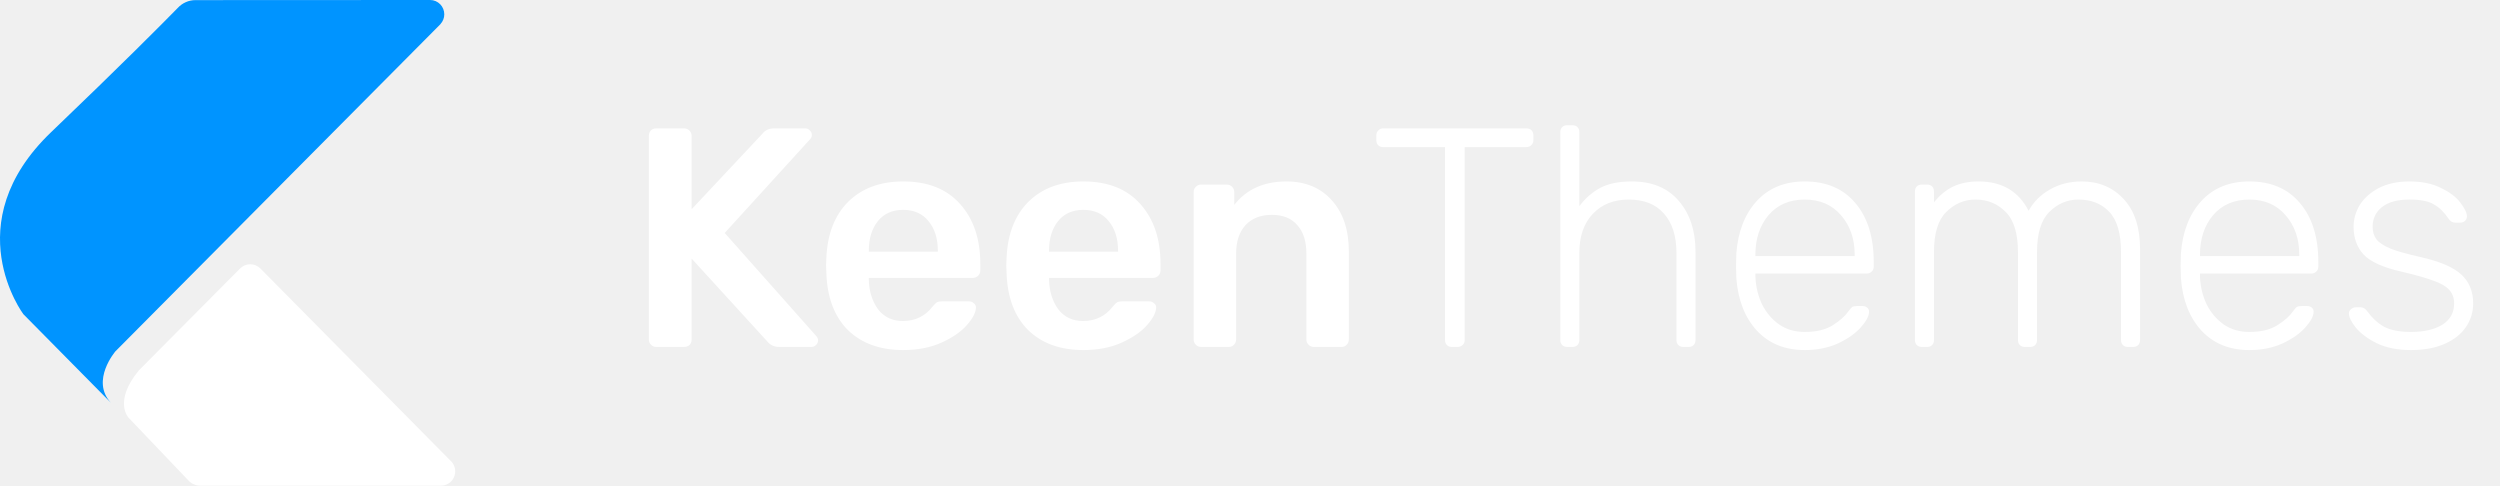
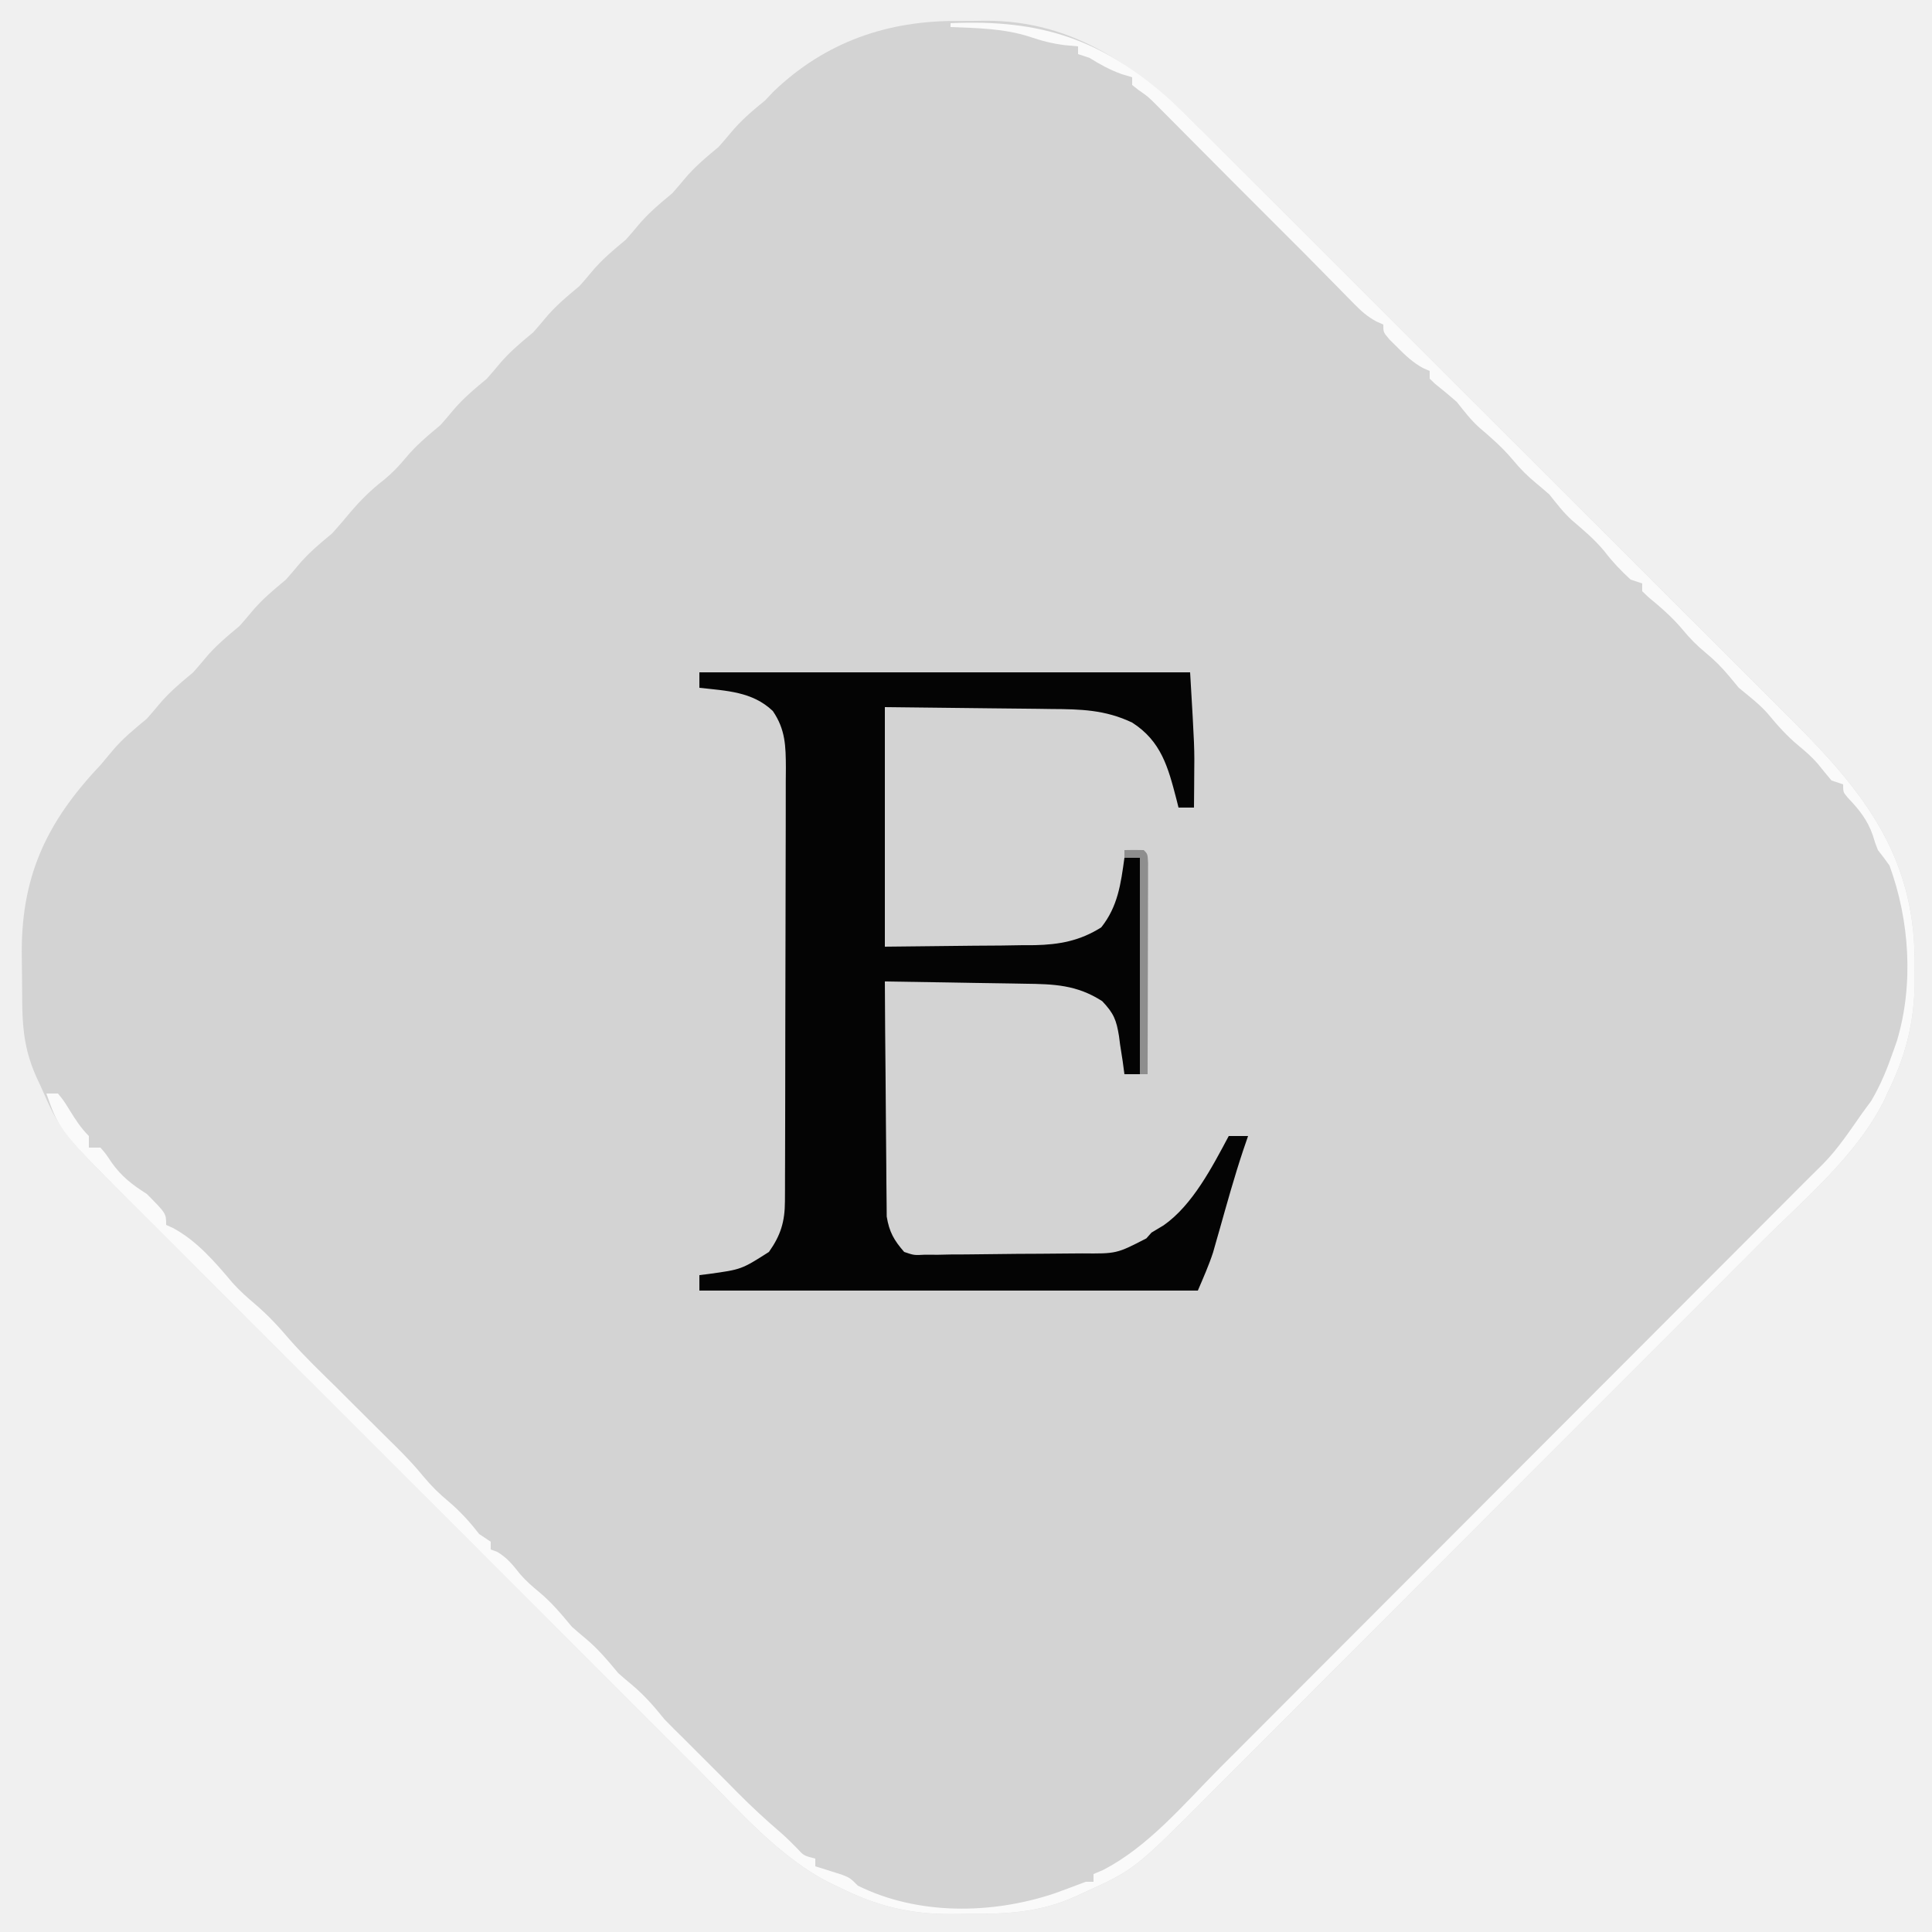
- <svg xmlns="http://www.w3.org/2000/svg" width="175" height="34" viewBox="0 0 175 34" fill="none">
-   <path d="M45.944 24.286C45.798 24.286 45.674 24.235 45.572 24.133C45.47 24.031 45.419 23.907 45.419 23.761V9.532C45.419 9.372 45.463 9.241 45.55 9.139C45.652 9.037 45.783 8.986 45.944 8.986H47.867C48.027 8.986 48.159 9.037 48.261 9.139C48.363 9.241 48.414 9.372 48.414 9.532V14.647L53.353 9.379C53.543 9.117 53.827 8.986 54.206 8.986H56.37C56.486 8.986 56.588 9.029 56.676 9.117C56.778 9.204 56.829 9.314 56.829 9.445C56.829 9.547 56.799 9.634 56.741 9.707L50.73 16.308L57.156 23.543C57.229 23.63 57.266 23.725 57.266 23.827C57.266 23.958 57.215 24.067 57.113 24.154C57.025 24.242 56.923 24.286 56.807 24.286H54.555C54.191 24.286 53.907 24.154 53.703 23.892L48.414 18.1V23.761C48.414 23.921 48.363 24.052 48.261 24.154C48.159 24.242 48.027 24.286 47.867 24.286H45.944ZM63.223 24.504C61.605 24.504 60.316 24.038 59.354 23.105C58.407 22.158 57.904 20.832 57.846 19.127L57.824 18.581L57.846 18.035C57.919 16.373 58.429 15.069 59.376 14.122C60.337 13.175 61.62 12.701 63.223 12.701C64.942 12.701 66.268 13.226 67.201 14.275C68.148 15.324 68.621 16.723 68.621 18.472V18.931C68.621 19.076 68.57 19.2 68.468 19.302C68.366 19.404 68.235 19.455 68.075 19.455H60.818V19.63C60.847 20.431 61.066 21.109 61.474 21.663C61.897 22.202 62.472 22.471 63.201 22.471C64.061 22.471 64.753 22.136 65.277 21.466C65.408 21.306 65.51 21.204 65.583 21.16C65.671 21.116 65.794 21.095 65.955 21.095H67.835C67.966 21.095 68.075 21.138 68.162 21.226C68.264 21.299 68.315 21.393 68.315 21.51C68.315 21.86 68.104 22.275 67.681 22.756C67.273 23.222 66.683 23.63 65.911 23.98C65.139 24.329 64.243 24.504 63.223 24.504ZM65.649 17.619V17.554C65.649 16.694 65.43 16.002 64.993 15.477C64.57 14.953 63.98 14.69 63.223 14.69C62.465 14.69 61.875 14.953 61.452 15.477C61.03 16.002 60.818 16.694 60.818 17.554V17.619H65.649ZM75.838 24.504C74.22 24.504 72.93 24.038 71.969 23.105C71.022 22.158 70.519 20.832 70.461 19.127L70.439 18.581L70.461 18.035C70.534 16.373 71.043 15.069 71.991 14.122C72.952 13.175 74.235 12.701 75.838 12.701C77.557 12.701 78.883 13.226 79.816 14.275C80.763 15.324 81.236 16.723 81.236 18.472V18.931C81.236 19.076 81.185 19.2 81.083 19.302C80.981 19.404 80.85 19.455 80.69 19.455H73.433V19.63C73.462 20.431 73.681 21.109 74.089 21.663C74.511 22.202 75.087 22.471 75.816 22.471C76.675 22.471 77.368 22.136 77.892 21.466C78.023 21.306 78.125 21.204 78.198 21.16C78.285 21.116 78.409 21.095 78.57 21.095H80.449C80.581 21.095 80.69 21.138 80.777 21.226C80.879 21.299 80.93 21.393 80.93 21.51C80.93 21.86 80.719 22.275 80.296 22.756C79.888 23.222 79.298 23.63 78.526 23.98C77.754 24.329 76.858 24.504 75.838 24.504ZM78.264 17.619V17.554C78.264 16.694 78.045 16.002 77.608 15.477C77.185 14.953 76.595 14.69 75.838 14.69C75.08 14.69 74.49 14.953 74.067 15.477C73.644 16.002 73.433 16.694 73.433 17.554V17.619H78.264ZM84.081 24.286C83.935 24.286 83.811 24.235 83.709 24.133C83.607 24.031 83.556 23.907 83.556 23.761V13.444C83.556 13.299 83.607 13.175 83.709 13.073C83.811 12.971 83.935 12.92 84.081 12.92H85.873C86.019 12.92 86.143 12.971 86.245 13.073C86.347 13.175 86.398 13.299 86.398 13.444V14.341C87.257 13.248 88.474 12.701 90.048 12.701C91.388 12.701 92.452 13.146 93.239 14.035C94.026 14.909 94.419 16.104 94.419 17.619V23.761C94.419 23.907 94.368 24.031 94.266 24.133C94.179 24.235 94.055 24.286 93.895 24.286H91.971C91.826 24.286 91.702 24.235 91.6 24.133C91.498 24.031 91.447 23.907 91.447 23.761V17.75C91.447 16.891 91.235 16.228 90.813 15.761C90.405 15.28 89.807 15.04 89.02 15.04C88.248 15.04 87.636 15.28 87.184 15.761C86.747 16.242 86.529 16.905 86.529 17.75V23.761C86.529 23.907 86.478 24.031 86.376 24.133C86.288 24.235 86.165 24.286 86.004 24.286H84.081ZM101.633 24.286C101.487 24.286 101.37 24.242 101.283 24.154C101.196 24.067 101.152 23.951 101.152 23.805V10.297H96.824C96.678 10.297 96.562 10.253 96.474 10.166C96.387 10.079 96.343 9.962 96.343 9.816V9.488C96.343 9.343 96.387 9.226 96.474 9.139C96.562 9.037 96.678 8.986 96.824 8.986H106.835C106.995 8.986 107.119 9.029 107.206 9.117C107.294 9.204 107.337 9.328 107.337 9.488V9.816C107.337 9.962 107.286 10.079 107.184 10.166C107.097 10.253 106.98 10.297 106.835 10.297H102.529V23.805C102.529 23.951 102.478 24.067 102.376 24.154C102.288 24.242 102.172 24.286 102.026 24.286H101.633ZM109.702 24.286C109.556 24.286 109.44 24.242 109.352 24.154C109.265 24.067 109.221 23.951 109.221 23.805V9.248C109.221 9.102 109.265 8.986 109.352 8.898C109.44 8.811 109.556 8.767 109.702 8.767H110.073C110.219 8.767 110.336 8.811 110.423 8.898C110.511 8.986 110.554 9.102 110.554 9.248V14.428C110.991 13.86 111.487 13.43 112.041 13.139C112.609 12.847 113.337 12.701 114.226 12.701C115.654 12.701 116.754 13.16 117.527 14.078C118.299 14.982 118.685 16.155 118.685 17.597V23.805C118.685 23.951 118.641 24.067 118.554 24.154C118.467 24.242 118.35 24.286 118.204 24.286H117.833C117.687 24.286 117.57 24.242 117.483 24.154C117.396 24.067 117.352 23.951 117.352 23.805V17.707C117.352 16.526 117.06 15.608 116.478 14.953C115.909 14.297 115.086 13.969 114.008 13.969C112.959 13.969 112.121 14.304 111.494 14.975C110.868 15.63 110.554 16.541 110.554 17.707V23.805C110.554 23.951 110.511 24.067 110.423 24.154C110.336 24.242 110.219 24.286 110.073 24.286H109.702ZM126.331 24.504C124.946 24.504 123.832 24.052 122.986 23.149C122.141 22.231 121.66 21.007 121.544 19.477L121.522 18.603L121.544 17.729C121.66 16.213 122.134 14.996 122.965 14.078C123.81 13.16 124.932 12.701 126.331 12.701C127.846 12.701 129.026 13.204 129.871 14.21C130.731 15.215 131.161 16.592 131.161 18.34V18.668C131.161 18.814 131.11 18.931 131.008 19.018C130.921 19.105 130.804 19.149 130.658 19.149H122.877V19.368C122.906 20.053 123.059 20.694 123.336 21.291C123.628 21.874 124.028 22.348 124.538 22.712C125.048 23.062 125.646 23.236 126.331 23.236C127.132 23.236 127.78 23.084 128.276 22.777C128.786 22.457 129.15 22.136 129.369 21.816C129.5 21.641 129.595 21.532 129.653 21.488C129.726 21.444 129.85 21.422 130.024 21.422H130.374C130.505 21.422 130.615 21.459 130.702 21.532C130.789 21.605 130.833 21.699 130.833 21.816C130.833 22.122 130.636 22.493 130.243 22.93C129.864 23.353 129.332 23.725 128.647 24.045C127.963 24.351 127.19 24.504 126.331 24.504ZM129.828 17.925V17.838C129.828 16.716 129.507 15.79 128.866 15.062C128.239 14.333 127.394 13.969 126.331 13.969C125.267 13.969 124.422 14.333 123.795 15.062C123.183 15.79 122.877 16.716 122.877 17.838V17.925H129.828ZM134.526 24.286C134.38 24.286 134.264 24.242 134.176 24.154C134.089 24.067 134.045 23.951 134.045 23.805V13.401C134.045 13.255 134.089 13.139 134.176 13.051C134.264 12.964 134.38 12.92 134.526 12.92H134.897C135.043 12.92 135.16 12.964 135.247 13.051C135.335 13.139 135.378 13.255 135.378 13.401V14.166C135.757 13.685 136.194 13.321 136.69 13.073C137.2 12.825 137.804 12.701 138.504 12.701C140.136 12.701 141.302 13.386 142.001 14.756C142.351 14.129 142.846 13.634 143.487 13.27C144.143 12.891 144.886 12.701 145.717 12.701C146.926 12.701 147.91 13.117 148.667 13.947C149.425 14.763 149.804 15.929 149.804 17.444V23.805C149.804 23.951 149.76 24.067 149.673 24.154C149.585 24.242 149.469 24.286 149.323 24.286H148.952C148.806 24.286 148.689 24.242 148.602 24.154C148.514 24.067 148.471 23.951 148.471 23.805V17.663C148.471 16.337 148.194 15.39 147.64 14.822C147.101 14.253 146.387 13.969 145.498 13.969C144.711 13.969 144.026 14.261 143.444 14.843C142.875 15.412 142.591 16.352 142.591 17.663V23.805C142.591 23.951 142.547 24.067 142.46 24.154C142.373 24.242 142.256 24.286 142.11 24.286H141.739C141.593 24.286 141.476 24.242 141.389 24.154C141.302 24.067 141.258 23.951 141.258 23.805V17.663C141.258 16.352 140.974 15.412 140.405 14.843C139.837 14.261 139.13 13.969 138.285 13.969C137.498 13.969 136.814 14.261 136.231 14.843C135.662 15.412 135.378 16.344 135.378 17.641V23.805C135.378 23.951 135.335 24.067 135.247 24.154C135.16 24.242 135.043 24.286 134.897 24.286H134.526ZM157.452 24.504C156.067 24.504 154.953 24.052 154.107 23.149C153.262 22.231 152.781 21.007 152.665 19.477L152.643 18.603L152.665 17.729C152.781 16.213 153.255 14.996 154.086 14.078C154.931 13.16 156.053 12.701 157.452 12.701C158.967 12.701 160.147 13.204 160.992 14.21C161.852 15.215 162.282 16.592 162.282 18.34V18.668C162.282 18.814 162.231 18.931 162.129 19.018C162.042 19.105 161.925 19.149 161.779 19.149H153.998V19.368C154.027 20.053 154.18 20.694 154.457 21.291C154.749 21.874 155.149 22.348 155.659 22.712C156.169 23.062 156.767 23.236 157.452 23.236C158.253 23.236 158.901 23.084 159.397 22.777C159.907 22.457 160.271 22.136 160.49 21.816C160.621 21.641 160.716 21.532 160.774 21.488C160.847 21.444 160.971 21.422 161.145 21.422H161.495C161.626 21.422 161.736 21.459 161.823 21.532C161.91 21.605 161.954 21.699 161.954 21.816C161.954 22.122 161.757 22.493 161.364 22.93C160.985 23.353 160.453 23.725 159.768 24.045C159.084 24.351 158.311 24.504 157.452 24.504ZM160.949 17.925V17.838C160.949 16.716 160.628 15.79 159.987 15.062C159.36 14.333 158.515 13.969 157.452 13.969C156.388 13.969 155.543 14.333 154.916 15.062C154.304 15.79 153.998 16.716 153.998 17.838V17.925H160.949ZM168.772 24.504C167.825 24.504 167.024 24.344 166.368 24.023C165.727 23.703 165.239 23.338 164.904 22.93C164.583 22.523 164.423 22.195 164.423 21.947C164.423 21.816 164.474 21.714 164.576 21.641C164.678 21.553 164.787 21.51 164.904 21.51H165.231C165.333 21.51 165.414 21.532 165.472 21.575C165.545 21.605 165.625 21.677 165.712 21.794C166.033 22.246 166.419 22.603 166.871 22.865C167.337 23.113 167.971 23.236 168.772 23.236C169.676 23.236 170.404 23.069 170.958 22.734C171.512 22.384 171.789 21.889 171.789 21.247C171.789 20.854 171.672 20.534 171.439 20.286C171.22 20.038 170.856 19.827 170.346 19.652C169.851 19.462 169.107 19.251 168.117 19.018C166.82 18.727 165.931 18.326 165.45 17.816C164.984 17.306 164.751 16.657 164.751 15.871C164.751 15.332 164.896 14.822 165.188 14.341C165.494 13.86 165.938 13.466 166.521 13.16C167.118 12.854 167.832 12.701 168.663 12.701C169.537 12.701 170.273 12.854 170.871 13.16C171.483 13.452 171.934 13.794 172.226 14.188C172.532 14.581 172.685 14.902 172.685 15.149C172.685 15.28 172.634 15.39 172.532 15.477C172.444 15.55 172.335 15.586 172.204 15.586H171.876C171.672 15.586 171.512 15.492 171.395 15.302C171.104 14.865 170.769 14.537 170.39 14.319C170.025 14.086 169.45 13.969 168.663 13.969C167.818 13.969 167.177 14.144 166.74 14.494C166.302 14.843 166.084 15.302 166.084 15.871C166.084 16.22 166.171 16.512 166.346 16.745C166.521 16.978 166.849 17.197 167.33 17.401C167.811 17.59 168.51 17.787 169.428 17.991C170.783 18.297 171.738 18.705 172.291 19.215C172.845 19.725 173.122 20.402 173.122 21.247C173.122 21.845 172.954 22.391 172.619 22.887C172.284 23.382 171.789 23.776 171.133 24.067C170.477 24.358 169.69 24.504 168.772 24.504Z" fill="#ffffff" />
-   <path d="M30.845 1.668C31.009 1.486 31.1 1.249 31.1 1.003C31.1 0.739 30.997 0.485 30.813 0.297C30.629 0.109 30.379 0.002 30.117 0H30.105L13.694 0.008H13.681C13.449 0.008 13.218 0.057 13.005 0.152C12.791 0.246 12.599 0.384 12.441 0.557C11.358 1.664 8.584 4.458 3.578 9.252C-3.116 15.664 1.636 21.993 1.636 21.993L7.758 28.19C6.322 26.636 8.084 24.588 8.084 24.588L30.782 1.741C30.799 1.725 30.816 1.708 30.831 1.691L30.847 1.674L30.845 1.668Z" fill="#0094FF" />
-   <path d="M31.612 32.325L31.606 32.32L18.224 18.791C18.129 18.697 18.017 18.622 17.893 18.572C17.77 18.521 17.638 18.496 17.505 18.498C17.372 18.499 17.241 18.527 17.119 18.58C16.996 18.633 16.886 18.71 16.793 18.806L9.716 25.932C7.92 28.113 8.998 29.237 8.998 29.237L13.167 33.608C13.274 33.73 13.405 33.828 13.551 33.895C13.698 33.961 13.858 33.995 14.019 33.995H30.85C30.861 33.995 30.871 33.995 30.883 33.995C31.074 33.994 31.26 33.937 31.419 33.831C31.578 33.725 31.704 33.575 31.781 33.399C31.858 33.222 31.883 33.027 31.853 32.837C31.823 32.647 31.739 32.469 31.612 32.325Z" fill="#ffffff" />
+ <svg xmlns="http://www.w3.org/2000/svg" version="1.1" width="500" height="500">
+   <path d="M0 0 C2.276 0.014 4.548 -0.02 6.824 -0.058 C30.246 -0.181 46.749 12.356 62.823 28.228 C65.923 31.306 69.01 34.397 72.096 37.488 C73.809 39.196 75.522 40.904 77.235 42.611 C81.382 46.746 85.525 50.886 89.665 55.029 C93.033 58.399 96.403 61.767 99.774 65.134 C100.497 65.856 100.497 65.856 101.234 66.592 C102.214 67.57 103.193 68.548 104.172 69.527 C113.33 78.673 122.48 87.826 131.629 96.981 C139.981 105.338 148.341 113.686 156.704 122.031 C165.317 130.624 173.923 139.222 182.524 147.827 C187.343 152.648 192.164 157.466 196.991 162.279 C201.53 166.805 206.061 171.338 210.586 175.877 C212.243 177.536 213.902 179.192 215.564 180.846 C233.997 199.193 247.295 215.876 247.408 242.946 C247.409 243.608 247.409 244.269 247.41 244.951 C247.416 246.235 247.422 247.518 247.429 248.84 C247.289 259.408 245.065 267.972 240.41 277.389 C240.134 277.998 239.858 278.607 239.574 279.235 C232.597 293.434 218.901 304.879 207.863 315.898 C206.165 317.601 204.467 319.304 202.769 321.008 C198.665 325.124 194.556 329.236 190.444 333.345 C187.1 336.688 183.757 340.032 180.415 343.378 C179.937 343.857 179.459 344.336 178.966 344.829 C177.994 345.802 177.022 346.775 176.05 347.749 C166.97 356.84 157.883 365.924 148.794 375.007 C140.499 383.297 132.212 391.595 123.929 399.897 C115.395 408.451 106.855 416.999 98.309 425.541 C93.523 430.325 88.739 435.111 83.961 439.904 C79.47 444.408 74.971 448.904 70.467 453.396 C68.821 455.039 67.177 456.685 65.537 458.334 C45.524 478.441 45.524 478.441 32.223 484.451 C31.624 484.732 31.025 485.013 30.408 485.303 C20.877 489.635 12.378 489.914 2.035 489.889 C0.724 489.905 -0.587 489.921 -1.938 489.938 C-12.841 489.943 -21.352 487.804 -31.027 482.951 C-31.653 482.659 -32.279 482.366 -32.924 482.065 C-46.378 475.385 -56.821 463.132 -67.276 452.649 C-68.988 450.939 -70.701 449.23 -72.414 447.521 C-76.562 443.382 -80.704 439.238 -84.845 435.092 C-88.213 431.72 -91.583 428.349 -94.954 424.98 C-95.436 424.498 -95.918 424.017 -96.414 423.521 C-97.393 422.542 -98.373 421.563 -99.352 420.585 C-108.509 411.433 -117.66 402.276 -126.809 393.116 C-134.642 385.274 -142.48 377.437 -150.323 369.604 C-159.453 360.484 -168.581 351.361 -177.704 342.232 C-178.678 341.257 -179.653 340.282 -180.627 339.307 C-181.107 338.827 -181.586 338.347 -182.08 337.853 C-185.442 334.49 -188.806 331.128 -192.171 327.768 C-196.707 323.237 -201.238 318.702 -205.766 314.163 C-207.423 312.503 -209.083 310.845 -210.744 309.188 C-232.267 287.716 -232.267 287.716 -237.527 275.764 C-237.864 275.04 -238.202 274.316 -238.549 273.571 C-241.447 267.21 -242.257 261.636 -242.328 254.635 C-242.336 253.871 -242.344 253.108 -242.353 252.321 C-242.366 250.707 -242.377 249.092 -242.385 247.478 C-242.396 245.848 -242.417 244.218 -242.447 242.588 C-242.822 221.924 -236.376 207.647 -222.09 192.576 C-221.019 191.313 -219.955 190.043 -218.902 188.764 C-216.259 185.64 -213.234 183.196 -210.09 180.576 C-209.069 179.428 -208.07 178.26 -207.09 177.076 C-204.388 173.812 -201.348 171.291 -198.09 168.576 C-197.069 167.428 -196.07 166.26 -195.09 165.076 C-192.388 161.812 -189.348 159.291 -186.09 156.576 C-185.069 155.428 -184.07 154.26 -183.09 153.076 C-180.388 149.812 -177.348 147.291 -174.09 144.576 C-173.069 143.428 -172.07 142.26 -171.09 141.076 C-168.388 137.812 -165.348 135.291 -162.09 132.576 C-160.518 130.848 -159.022 129.071 -157.527 127.276 C-154.83 124.087 -151.961 121.247 -148.652 118.701 C-146.5 116.916 -144.921 115.271 -143.152 113.139 C-140.426 109.855 -137.371 107.311 -134.09 104.576 C-133.069 103.428 -132.07 102.26 -131.09 101.076 C-128.388 97.812 -125.348 95.291 -122.09 92.576 C-121.069 91.428 -120.07 90.26 -119.09 89.076 C-116.388 85.812 -113.348 83.291 -110.09 80.576 C-109.069 79.428 -108.07 78.26 -107.09 77.076 C-104.388 73.812 -101.348 71.291 -98.09 68.576 C-97.069 67.428 -96.07 66.26 -95.09 65.076 C-92.388 61.812 -89.348 59.291 -86.09 56.576 C-85.069 55.428 -84.07 54.26 -83.09 53.076 C-80.388 49.812 -77.348 47.291 -74.09 44.576 C-73.069 43.428 -72.07 42.26 -71.09 41.076 C-68.388 37.812 -65.348 35.291 -62.09 32.576 C-61.069 31.428 -60.07 30.26 -59.09 29.076 C-56.355 25.778 -53.42 23.269 -50.09 20.576 C-48.976 19.401 -48.976 19.401 -47.84 18.201 C-34.389 5.362 -18.298 -0.155 0 0 Z " fill="#D3D3D3" transform="translate(248.0898,5.423584)" />
+   <path d="M0 0 C41.91 0 83.82 0 127 0 C128.15 19.556 128.15 19.556 128.062 27.062 C128.058 27.844 128.053 28.626 128.049 29.432 C128.037 31.288 128.02 33.144 128 35 C126.68 35 125.36 35 124 35 C123.818 34.276 123.636 33.551 123.449 32.805 C121.308 24.568 119.53 17.823 112 13 C104.993 9.669 98.653 9.529 90.969 9.488 C89.33 9.463 89.33 9.463 87.657 9.438 C83.605 9.38 79.552 9.348 75.5 9.312 C66.425 9.209 57.35 9.106 48 9 C48 29.46 48 49.92 48 71 C55.569 70.918 63.139 70.835 70.938 70.75 C73.309 70.734 75.681 70.718 78.125 70.702 C80.03 70.673 81.935 70.642 83.84 70.609 C85.293 70.608 85.293 70.608 86.776 70.606 C93.164 70.473 98.533 69.473 104 66 C108.304 60.593 109.073 54.742 110 48 C111.32 48 112.64 48 114 48 C114 66.48 114 84.96 114 104 C112.68 104 111.36 104 110 104 C109.853 102.903 109.706 101.806 109.555 100.676 C109.329 99.221 109.103 97.767 108.875 96.312 C108.782 95.591 108.689 94.87 108.594 94.127 C107.909 89.96 107.261 88.275 104.258 85.105 C97.683 80.856 91.743 80.674 84.133 80.586 C83.098 80.567 82.063 80.547 80.997 80.527 C77.707 80.468 74.416 80.421 71.125 80.375 C68.888 80.337 66.651 80.298 64.414 80.258 C58.943 80.162 53.472 80.077 48 80 C48.038 88.241 48.098 96.482 48.184 104.723 C48.223 108.55 48.256 112.376 48.271 116.204 C48.286 119.9 48.321 123.595 48.368 127.291 C48.383 128.698 48.391 130.106 48.392 131.513 C48.394 133.49 48.424 135.467 48.454 137.444 C48.463 138.567 48.472 139.691 48.481 140.849 C49.135 144.818 50.358 146.978 53 150 C55.551 150.872 55.551 150.872 58.408 150.713 C59.489 150.719 60.571 150.725 61.685 150.731 C62.848 150.706 64.012 150.682 65.211 150.656 C67.012 150.651 67.012 150.651 68.85 150.645 C71.39 150.631 73.931 150.604 76.471 150.562 C80.353 150.5 84.234 150.481 88.117 150.469 C90.586 150.45 93.055 150.43 95.523 150.406 C96.683 150.398 97.843 150.389 99.037 150.38 C107.978 150.461 107.978 150.461 115.68 146.492 C116.115 146 116.551 145.507 117 145 C118.031 144.381 119.062 143.762 120.125 143.125 C127.647 137.886 132.757 127.932 137 120 C138.65 120 140.3 120 142 120 C141.577 121.235 141.154 122.47 140.719 123.742 C138.457 130.526 136.548 137.412 134.605 144.293 C134.313 145.313 134.02 146.332 133.719 147.383 C133.331 148.75 133.331 148.75 132.936 150.145 C131.834 153.506 130.393 156.749 129 160 C86.43 160 43.86 160 0 160 C0 158.68 0 157.36 0 156 C0.797 155.902 1.593 155.804 2.414 155.703 C10.885 154.533 10.885 154.533 18 150 C21.057 145.678 22.123 142.144 22.14 136.896 C22.146 135.841 22.152 134.785 22.158 133.697 C22.159 132.539 22.16 131.381 22.161 130.188 C22.166 128.968 22.171 127.749 22.176 126.492 C22.188 123.145 22.196 119.798 22.2 116.45 C22.203 114.358 22.207 112.266 22.212 110.174 C22.225 103.626 22.235 97.078 22.239 90.529 C22.243 82.975 22.261 75.421 22.29 67.867 C22.312 62.025 22.322 56.183 22.323 50.341 C22.324 46.853 22.33 43.365 22.348 39.877 C22.367 35.985 22.363 32.093 22.356 28.2 C22.366 27.048 22.375 25.896 22.384 24.709 C22.355 19.08 22.288 14.808 19 10 C13.677 4.957 7.058 4.796 0 4 C0 2.68 0 1.36 0 0 Z " fill="#040404" transform="translate(181,174)" />
+   <path d="M0 0 C23.517 -1.038 39.232 4.133 57 20 C62.863 25.498 68.508 31.224 74.186 36.912 C75.899 38.62 77.611 40.327 79.325 42.034 C83.472 46.17 87.615 50.31 91.755 54.453 C95.123 57.822 98.493 61.191 101.864 64.557 C102.587 65.279 102.587 65.279 103.324 66.016 C104.304 66.994 105.283 67.972 106.262 68.95 C115.419 78.097 124.57 87.25 133.719 96.405 C142.071 104.761 150.431 113.11 158.794 121.454 C167.407 130.047 176.013 138.646 184.614 147.25 C189.433 152.071 194.254 156.89 199.081 161.703 C203.619 166.229 208.151 170.762 212.676 175.3 C214.333 176.959 215.992 178.616 217.654 180.269 C236.087 198.617 249.385 215.3 249.498 242.369 C249.498 243.031 249.499 243.693 249.5 244.375 C249.506 245.658 249.512 246.942 249.519 248.264 C249.379 258.831 247.155 267.396 242.5 276.812 C242.224 277.422 241.948 278.031 241.664 278.658 C234.687 292.858 220.99 304.303 209.953 315.322 C208.255 317.024 206.557 318.728 204.859 320.431 C200.755 324.547 196.646 328.659 192.534 332.768 C189.189 336.111 185.847 339.456 182.505 342.802 C182.027 343.28 181.549 343.759 181.056 344.253 C180.084 345.226 179.112 346.199 178.14 347.172 C169.06 356.263 159.973 365.348 150.884 374.43 C142.589 382.72 134.302 391.019 126.019 399.321 C117.485 407.874 108.945 416.422 100.399 424.964 C95.613 429.749 90.829 434.535 86.051 439.327 C81.56 443.831 77.061 448.328 72.557 452.819 C70.911 454.463 69.267 456.109 67.627 457.758 C47.614 477.864 47.614 477.864 34.312 483.875 C33.714 484.156 33.115 484.437 32.498 484.727 C22.966 489.058 14.468 489.338 4.125 489.312 C2.814 489.329 1.503 489.345 0.152 489.361 C-10.751 489.367 -19.262 487.228 -28.938 482.375 C-29.563 482.082 -30.189 481.79 -30.834 481.488 C-44.289 474.808 -54.731 462.555 -65.186 452.073 C-66.899 450.363 -68.611 448.654 -70.325 446.945 C-74.472 442.806 -78.615 438.662 -82.755 434.516 C-86.123 431.143 -89.493 427.773 -92.864 424.404 C-93.346 423.922 -93.828 423.44 -94.324 422.944 C-95.304 421.966 -96.283 420.987 -97.262 420.008 C-106.419 410.857 -115.57 401.699 -124.719 392.54 C-132.552 384.698 -140.391 376.861 -148.233 369.028 C-157.364 359.908 -166.491 350.784 -175.614 341.656 C-176.588 340.68 -177.563 339.705 -178.537 338.73 C-179.017 338.251 -179.496 337.771 -179.99 337.277 C-183.352 333.913 -186.716 330.552 -190.081 327.191 C-194.617 322.661 -199.149 318.126 -203.676 313.587 C-205.334 311.927 -206.993 310.268 -208.654 308.612 C-230.63 286.688 -230.63 286.688 -234 277 C-233.01 277 -232.02 277 -231 277 C-229.465 278.898 -229.465 278.898 -227.938 281.375 C-226.386 283.863 -225.077 285.923 -223 288 C-223 288.99 -223 289.98 -223 291 C-222.01 291 -221.02 291 -220 291 C-218.605 292.609 -218.605 292.609 -217.188 294.75 C-214.531 298.497 -211.888 300.518 -208 303 C-203 308.039 -203 308.039 -203 311 C-202.419 311.266 -201.837 311.531 -201.238 311.805 C-194.99 315.142 -190.296 320.696 -185.781 326.031 C-183.967 328.036 -182.063 329.754 -180 331.5 C-176.623 334.366 -173.79 337.439 -170.93 340.812 C-167.166 345.079 -163.053 349.011 -159 353 C-157.999 353.999 -156.999 354.999 -156 356 C-153.362 358.642 -150.719 361.279 -148.062 363.902 C-147.042 364.914 -146.021 365.926 -145 366.938 C-144.492 367.437 -143.984 367.937 -143.461 368.451 C-140.967 370.929 -138.6 373.43 -136.379 376.156 C-134.343 378.59 -132.373 380.553 -129.938 382.562 C-126.889 385.152 -124.449 387.826 -122 391 C-121.01 391.66 -120.02 392.32 -119 393 C-119 393.66 -119 394.32 -119 395 C-118.165 395.309 -118.165 395.309 -117.312 395.625 C-114.733 397.159 -113.261 399.024 -111.418 401.359 C-109.902 403.114 -108.288 404.526 -106.5 406 C-103.236 408.701 -100.715 411.742 -98 415 C-96.852 416.021 -95.684 417.02 -94.5 418 C-91.236 420.701 -88.715 423.742 -86 427 C-84.852 428.021 -83.684 429.02 -82.5 430 C-79.201 432.735 -76.692 435.67 -74 439 C-72.355 440.688 -70.687 442.354 -69 444 C-67.832 445.165 -66.665 446.332 -65.5 447.5 C-64.902 448.098 -64.304 448.696 -63.688 449.312 C-57 456 -57 456 -55.418 457.617 C-51.687 461.407 -47.823 464.96 -43.789 468.426 C-42.364 469.68 -41.012 471.015 -39.688 472.375 C-37.991 474.242 -37.991 474.242 -35 475 C-35 475.66 -35 476.32 -35 477 C-34.374 477.193 -33.747 477.387 -33.102 477.586 C-31.876 477.977 -31.876 477.977 -30.625 478.375 C-29.813 478.63 -29.001 478.885 -28.164 479.148 C-26 480 -26 480 -24 482 C-8.44 489.721 10.714 489.439 26.938 484 C29.636 483.028 32.317 482.014 35 481 C35.66 481 36.32 481 37 481 C37 480.34 37 479.68 37 479 C37.784 478.67 38.568 478.34 39.375 478 C51.182 471.963 60.444 460.827 69.661 451.566 C71.329 449.897 72.997 448.229 74.666 446.562 C79.174 442.054 83.676 437.54 88.177 433.026 C92.417 428.775 96.661 424.528 100.905 420.282 C109.311 411.872 117.713 403.457 126.112 395.039 C134.252 386.88 142.395 378.724 150.54 370.57 C151.043 370.067 151.545 369.564 152.063 369.046 C154.584 366.522 157.105 363.998 159.626 361.475 C176.989 344.095 194.347 326.711 211.701 309.322 C212.432 308.589 213.163 307.856 213.917 307.101 C215.262 305.753 216.607 304.405 217.952 303.058 C218.548 302.46 219.144 301.863 219.758 301.248 C220.312 300.692 220.866 300.135 221.438 299.562 C222.888 298.112 224.346 296.671 225.806 295.23 C229.736 291.236 232.78 286.57 236 282 C237.114 280.484 237.114 280.484 238.25 278.938 C240.718 274.794 242.421 270.55 244 266 C244.454 264.708 244.454 264.708 244.918 263.391 C249.302 248.819 248.208 232.213 243 218 C242.038 216.639 241.043 215.3 240 214 C239.262 212.105 239.262 212.105 238.688 210.188 C237.284 206.152 235.137 203.511 232.207 200.445 C231 199 231 199 231 197 C230.01 196.67 229.02 196.34 228 196 C226.802 194.569 225.609 193.134 224.449 191.672 C222.938 189.928 221.344 188.526 219.562 187.062 C216.479 184.513 214.009 181.736 211.469 178.656 C209.238 176.141 206.583 174.144 204 172 C203.196 171.031 202.391 170.061 201.562 169.062 C199.576 166.689 197.847 164.941 195.5 163 C193.201 161.096 191.496 159.393 189.562 157.062 C186.825 153.79 183.862 151.214 180.574 148.516 C180.055 148.015 179.535 147.515 179 147 C179 146.34 179 145.68 179 145 C178.01 144.67 177.02 144.34 176 144 C173.488 141.681 171.262 139.344 169.188 136.625 C166.674 133.608 163.86 131.233 160.879 128.691 C158.626 126.664 156.884 124.37 155 122 C153.871 121.002 152.723 120.024 151.562 119.062 C149.247 117.14 147.51 115.41 145.562 113.062 C142.888 109.866 140.007 107.347 136.844 104.656 C134.603 102.643 132.872 100.355 131 98 C129.166 96.394 127.298 94.85 125.391 93.332 C124.932 92.892 124.473 92.453 124 92 C124 91.34 124 90.68 124 90 C123.428 89.752 122.855 89.505 122.266 89.25 C119.65 87.807 117.852 86.118 115.75 84 C114.69 82.948 114.69 82.948 113.609 81.875 C112 80 112 80 112 78 C111.412 77.738 110.824 77.476 110.219 77.206 C107.881 75.935 106.363 74.593 104.504 72.699 C103.863 72.051 103.221 71.404 102.561 70.736 C101.572 69.722 101.572 69.722 100.562 68.688 C99.907 68.023 99.252 67.358 98.576 66.674 C97.293 65.372 96.011 64.069 94.731 62.763 C92.503 60.493 90.253 58.246 88 56 C87.021 55.021 86.042 54.042 85.062 53.062 C84.56 52.56 84.057 52.057 83.539 51.539 C81.026 49.026 78.513 46.513 76 44 C75.212 43.213 74.424 42.425 73.612 41.614 C71.162 39.162 68.718 36.703 66.277 34.242 C64.497 32.453 62.718 30.664 60.938 28.875 C60.04 27.969 59.142 27.063 58.217 26.129 C57.35 25.259 56.483 24.389 55.59 23.492 C54.805 22.702 54.02 21.911 53.211 21.097 C51.07 18.974 51.07 18.974 48.713 17.344 C48.148 16.901 47.582 16.457 47 16 C47 15.34 47 14.68 47 14 C46.113 13.732 45.226 13.464 44.312 13.188 C41.22 12.079 38.776 10.725 36 9 C35.01 8.67 34.02 8.34 33 8 C33 7.34 33 6.68 33 6 C31.886 5.897 30.773 5.794 29.625 5.688 C26.381 5.297 23.524 4.56 20.438 3.5 C13.785 1.366 6.932 1.268 0 1 C0 0.67 0 0.34 0 0 Z " fill="#FAFAFA" transform="translate(246,6)" />
+   <path d="M0 0 C1.666 -0.043 3.334 -0.041 5 0 C6 1 6 1 6.12 3.284 C6.118 4.295 6.116 5.305 6.114 6.346 C6.113 7.487 6.113 8.628 6.113 9.804 C6.108 11.045 6.103 12.287 6.098 13.566 C6.096 14.83 6.095 16.094 6.093 17.396 C6.089 20.761 6.08 24.126 6.069 27.492 C6.058 30.923 6.054 34.355 6.049 37.787 C6.038 44.525 6.021 51.262 6 58 C5.34 58 4.68 58 4 58 C4 39.52 4 21.04 4 2 C2.68 2 1.36 2 0 2 C0 1.34 0 0.68 0 0 Z " fill="#8E8E8E" transform="translate(291,220)" />
</svg>
